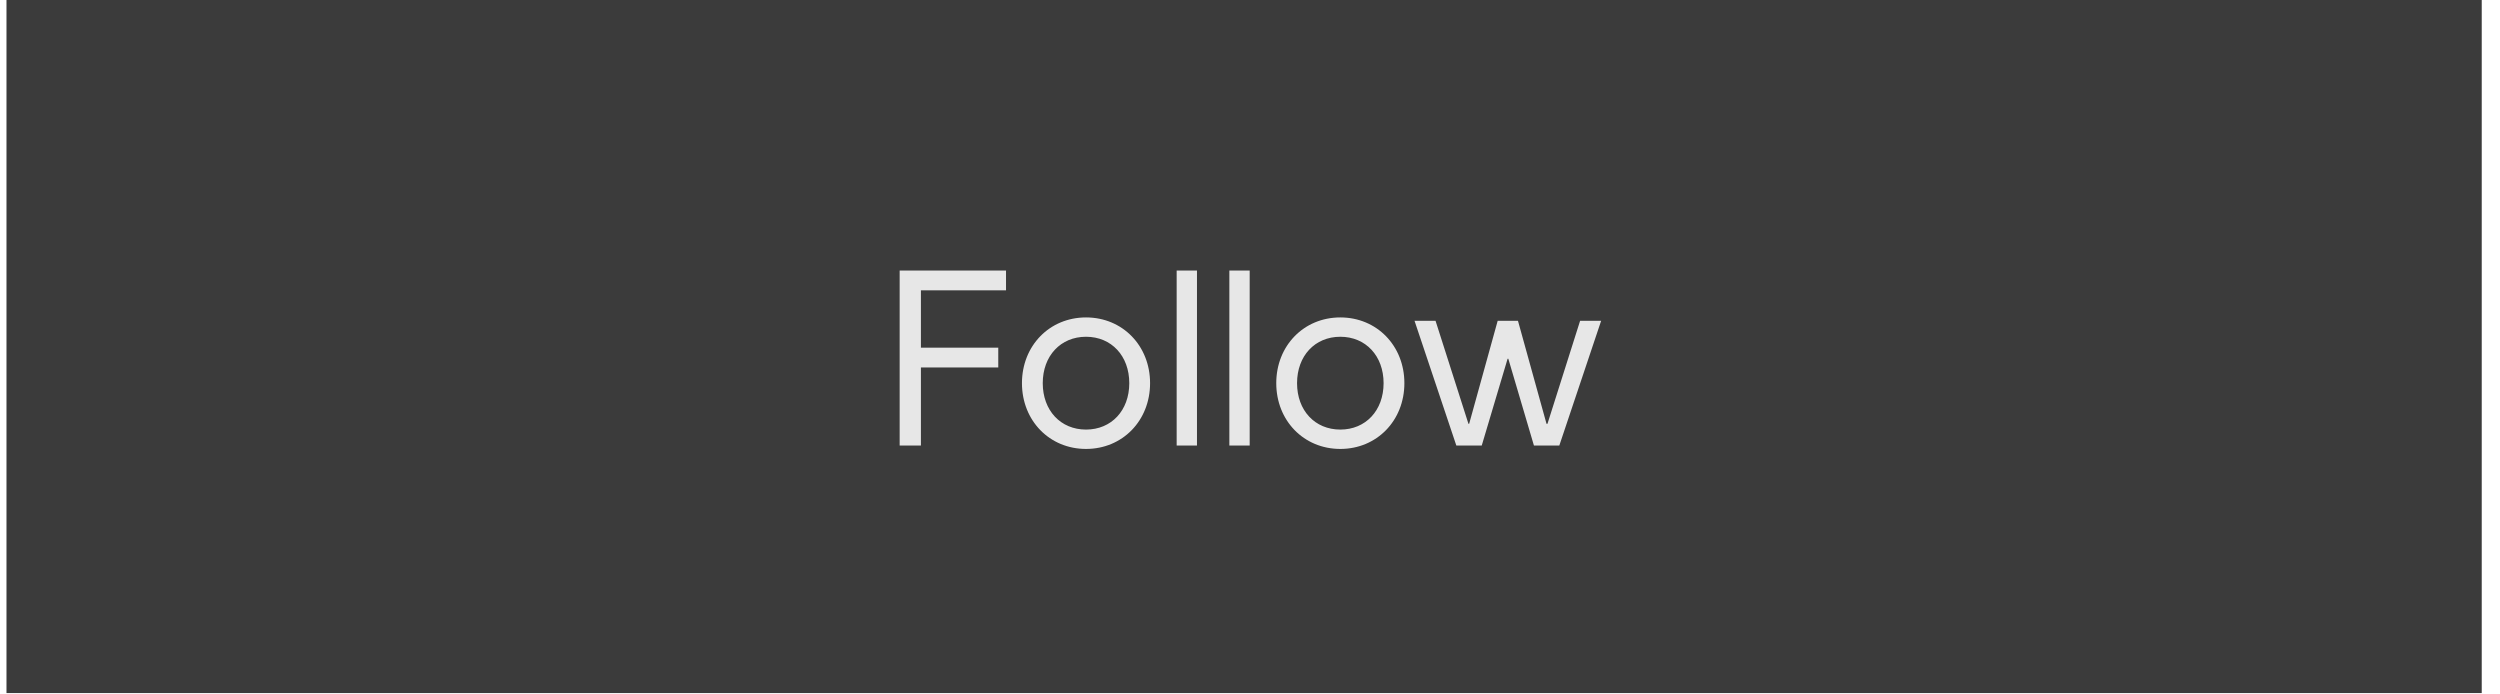
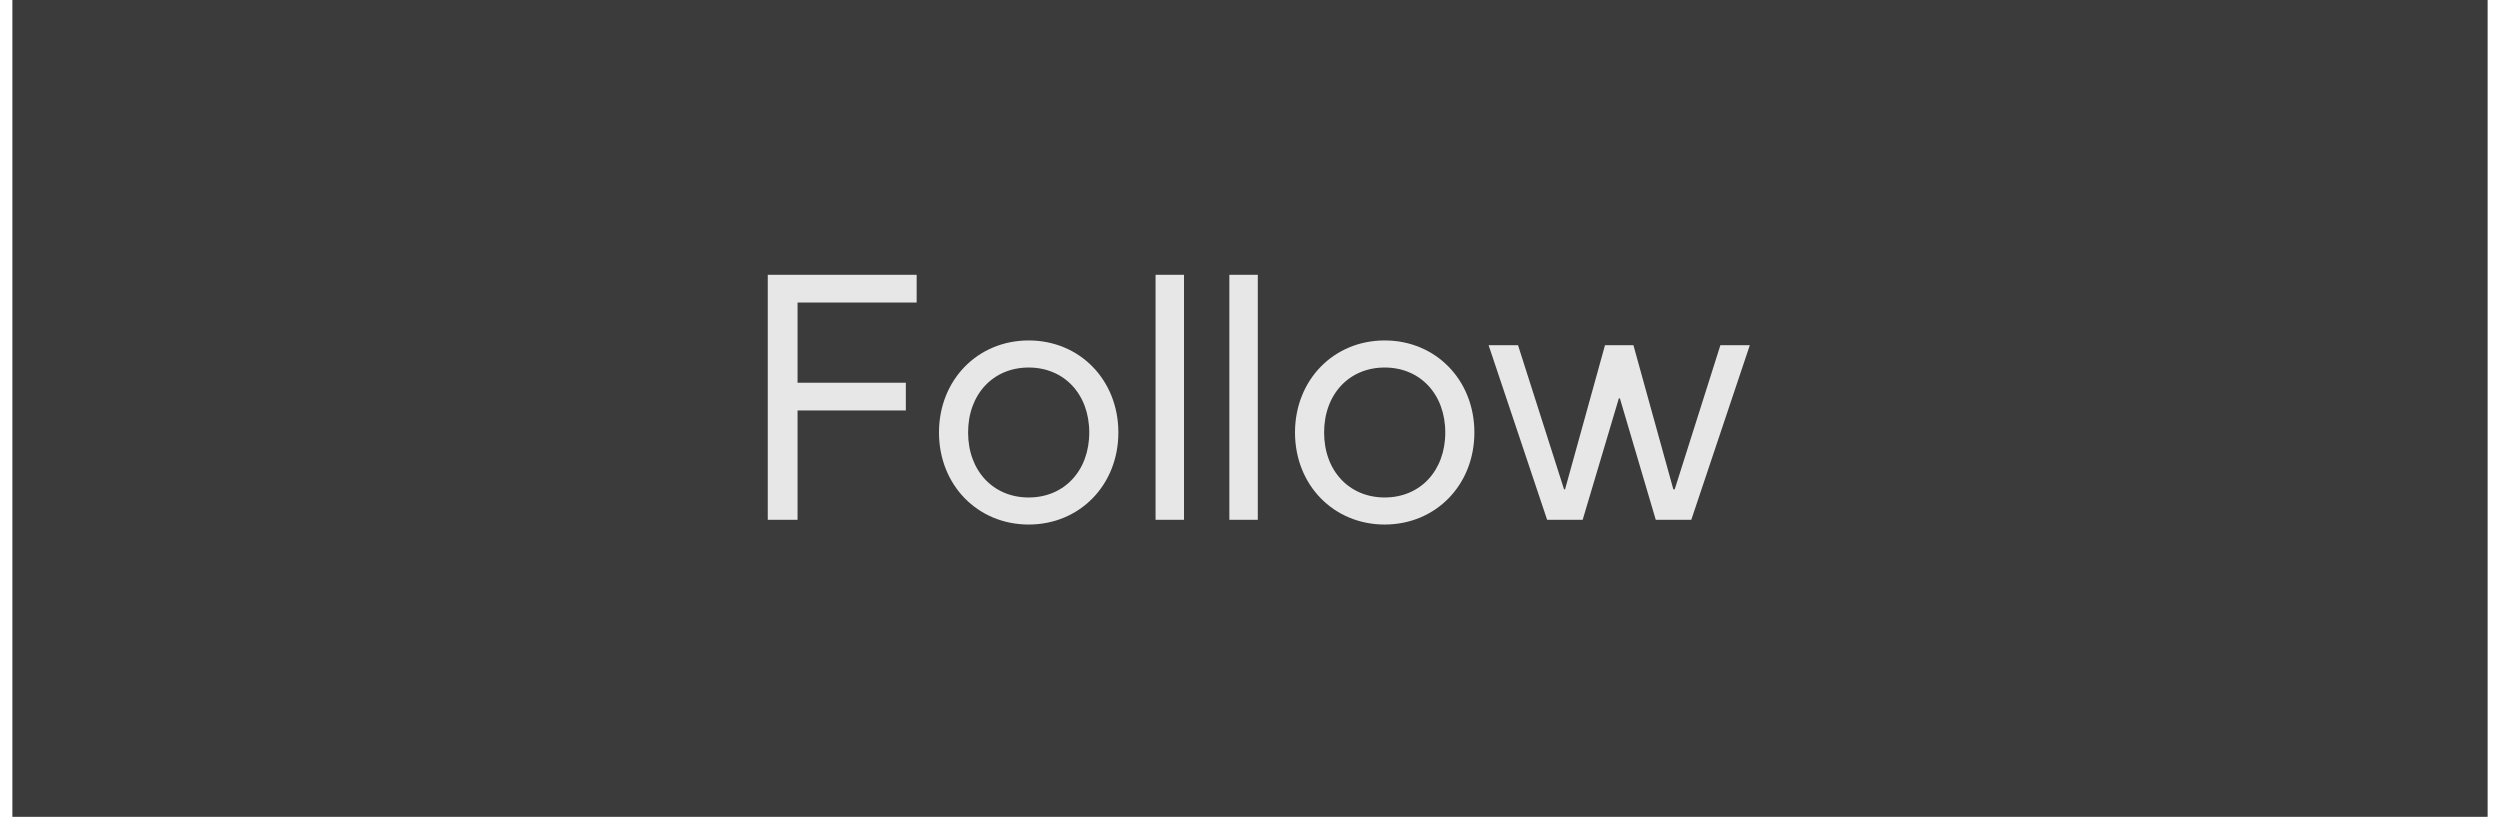
- <svg xmlns="http://www.w3.org/2000/svg" width="101" height="28" viewBox="0 0 101 28" fill="none">
-   <rect width="100" height="28" transform="translate(0.261963)" fill="#3B3B3B" />
-   <path d="M36.346 18V10.93H40.643V11.73H37.205V14.045H40.33V14.846H37.205V18H36.346ZM43.875 18.137C42.401 18.137 41.287 16.994 41.287 15.48C41.287 13.967 42.401 12.824 43.875 12.824C45.35 12.824 46.463 13.967 46.463 15.48C46.463 16.994 45.35 18.137 43.875 18.137ZM43.875 17.355C44.901 17.355 45.623 16.584 45.623 15.48C45.623 14.377 44.901 13.605 43.875 13.605C42.85 13.605 42.127 14.377 42.127 15.48C42.127 16.584 42.85 17.355 43.875 17.355ZM47.537 18V10.93H48.358V18H47.537ZM49.666 18V10.93H50.487V18H49.666ZM54.149 18.137C52.674 18.137 51.561 16.994 51.561 15.48C51.561 13.967 52.674 12.824 54.149 12.824C55.623 12.824 56.737 13.967 56.737 15.48C56.737 16.994 55.623 18.137 54.149 18.137ZM54.149 17.355C55.174 17.355 55.897 16.584 55.897 15.48C55.897 14.377 55.174 13.605 54.149 13.605C53.123 13.605 52.401 14.377 52.401 15.48C52.401 16.584 53.123 17.355 54.149 17.355ZM58.836 18L57.147 12.961H57.996L59.325 17.121H59.354L60.506 12.961H61.326L62.479 17.121H62.518L63.836 12.961H64.686L62.996 18H61.971L60.936 14.494H60.907L59.862 18H58.836Z" fill="#E7E7E7" />
+ <svg xmlns="http://www.w3.org/2000/svg" width="101" height="33" viewBox="0 0 101 33" fill="none">
+   <rect width="100" height="33" transform="translate(0.5)" fill="#3B3B3B" />
+   <path d="M31.018 21V11.102H37.033V12.223H32.221V15.463H36.596V16.584H32.221V21H31.018ZM41.559 21.191C39.494 21.191 37.935 19.592 37.935 17.473C37.935 15.354 39.494 13.754 41.559 13.754C43.623 13.754 45.182 15.354 45.182 17.473C45.182 19.592 43.623 21.191 41.559 21.191ZM41.559 20.098C42.994 20.098 44.006 19.018 44.006 17.473C44.006 15.928 42.994 14.848 41.559 14.848C40.123 14.848 39.111 15.928 39.111 17.473C39.111 19.018 40.123 20.098 41.559 20.098ZM46.685 21V11.102H47.834V21H46.685ZM49.666 21V11.102H50.815V21H49.666ZM55.941 21.191C53.877 21.191 52.318 19.592 52.318 17.473C52.318 15.354 53.877 13.754 55.941 13.754C58.006 13.754 59.565 15.354 59.565 17.473C59.565 19.592 58.006 21.191 55.941 21.191ZM55.941 20.098C57.377 20.098 58.389 19.018 58.389 17.473C58.389 15.928 57.377 14.848 55.941 14.848C54.506 14.848 53.494 15.928 53.494 17.473C53.494 19.018 54.506 20.098 55.941 20.098ZM62.504 21L60.139 13.945H61.328L63.188 19.77H63.228L64.842 13.945H65.99L67.603 19.77H67.658L69.504 13.945H70.693L68.328 21H66.893L65.443 16.092H65.402L63.94 21H62.504Z" fill="#E7E7E7" />
</svg>
